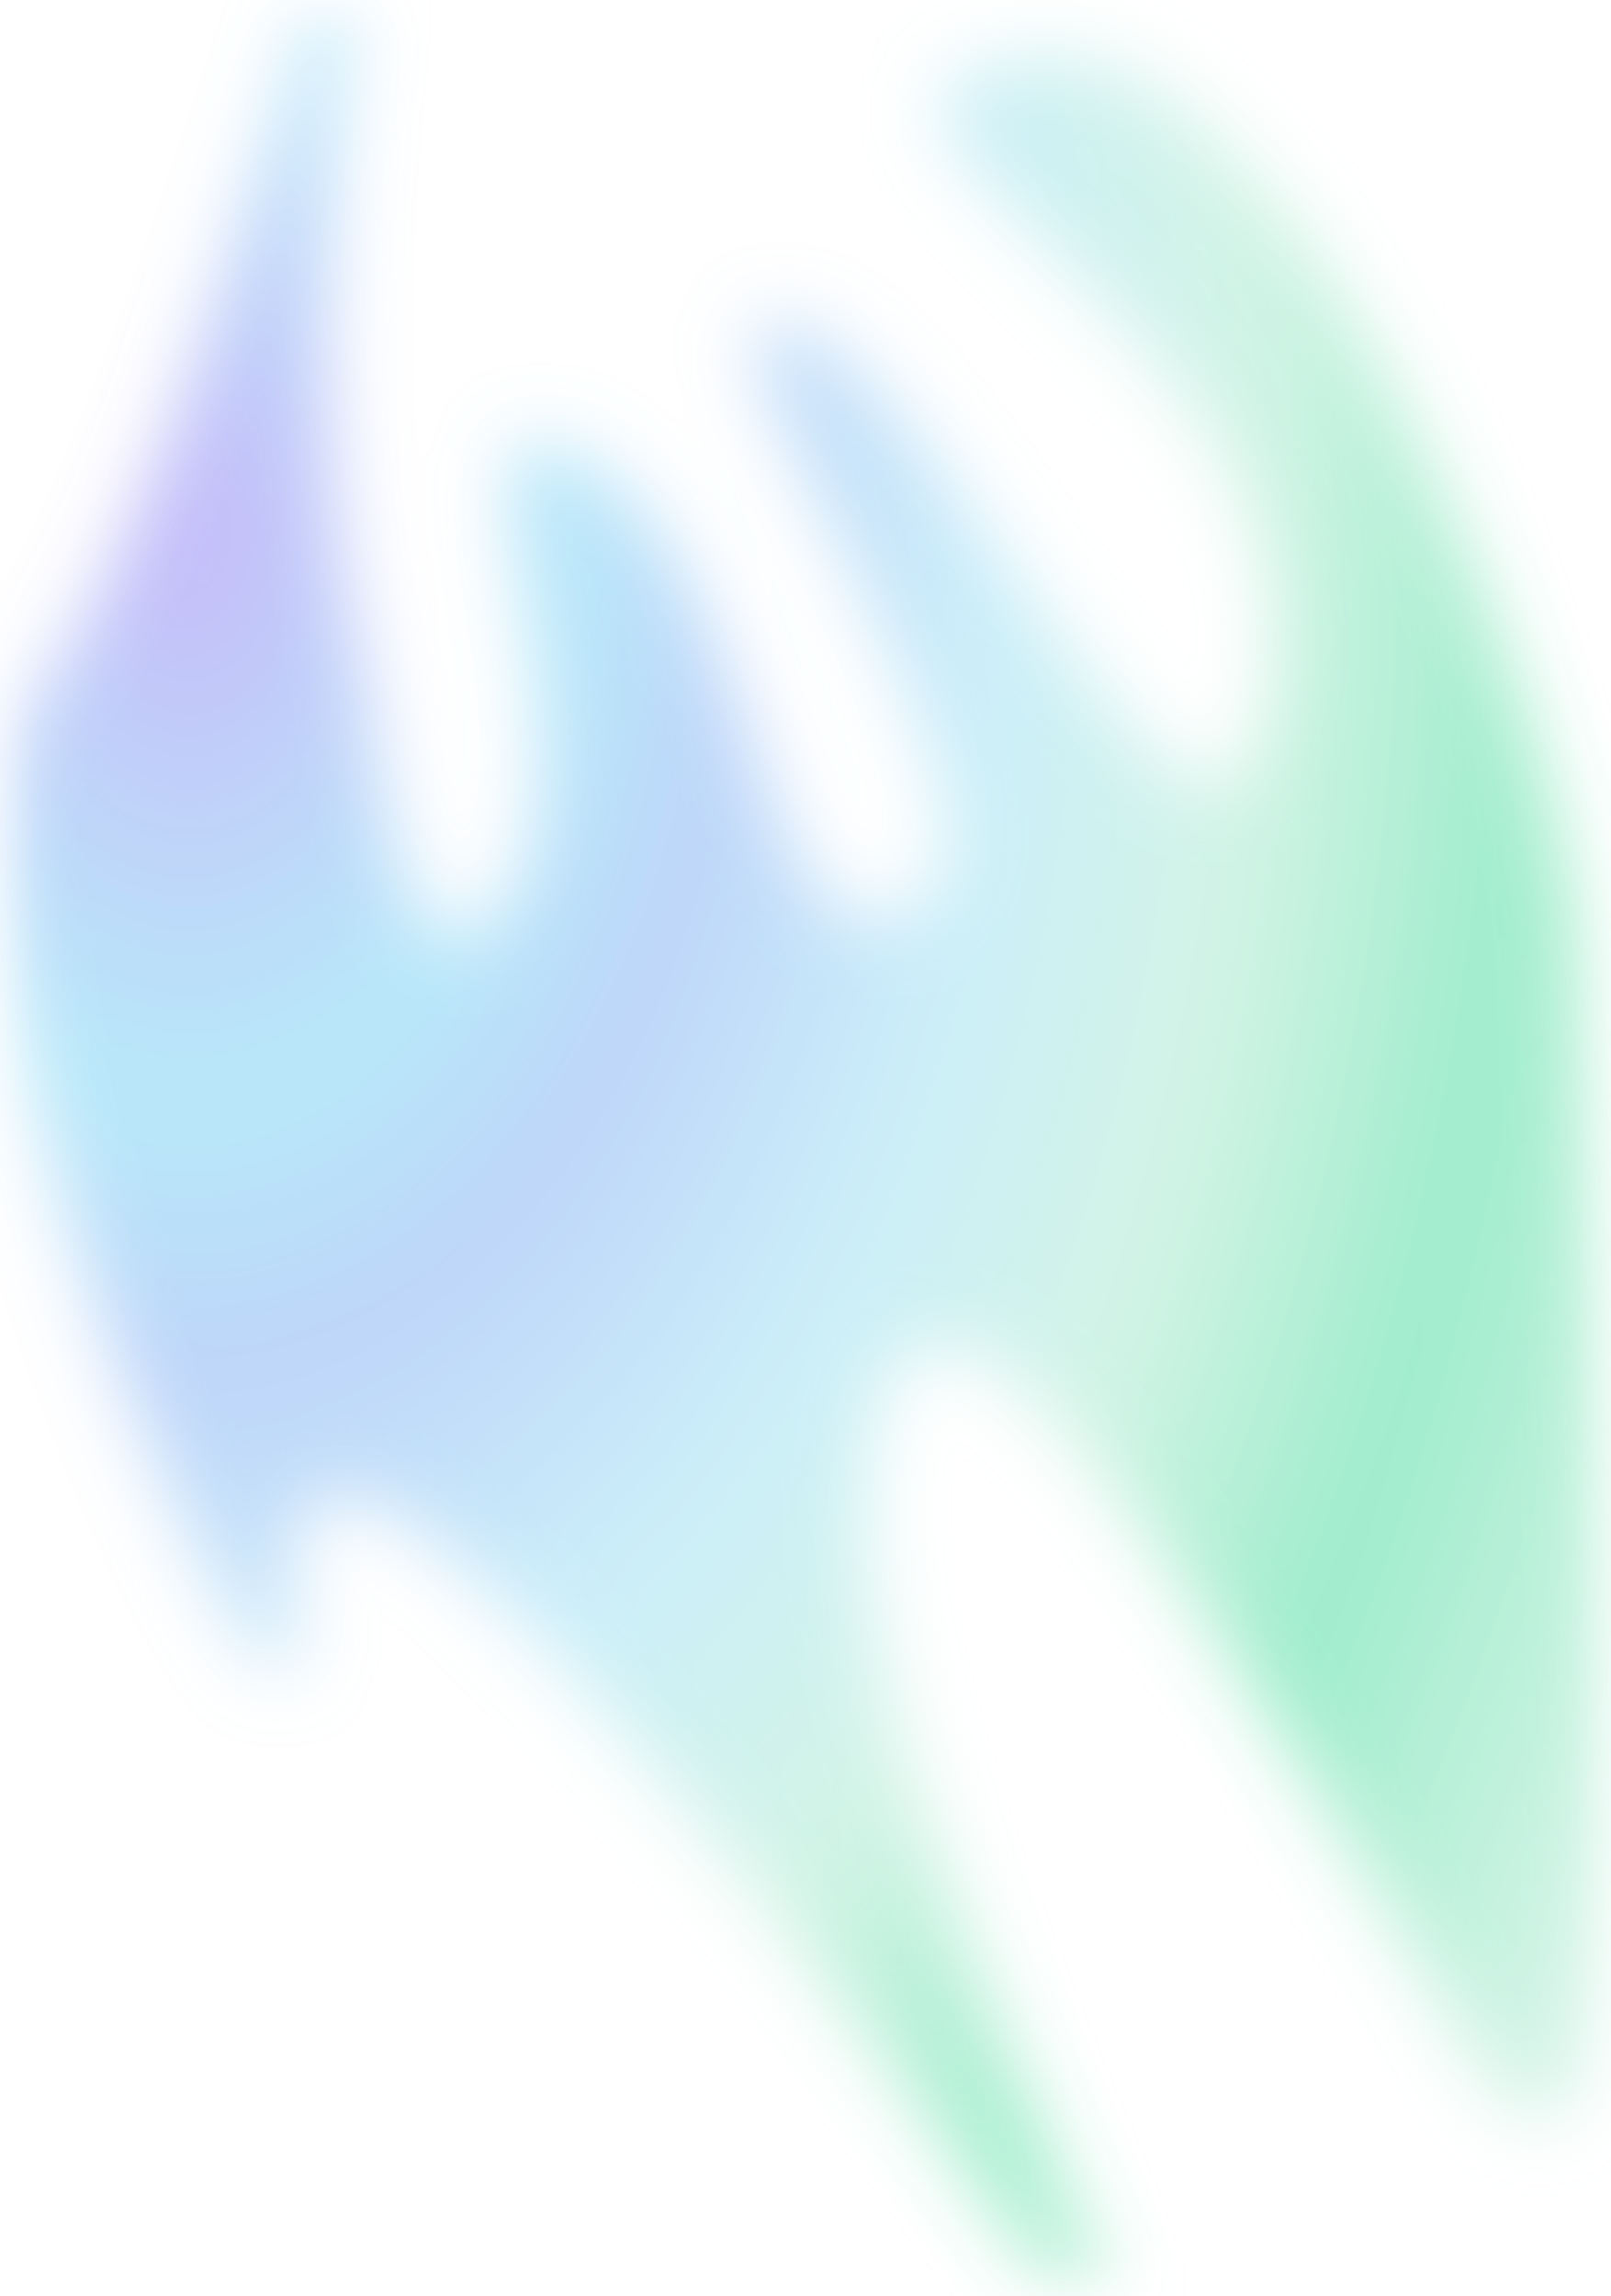
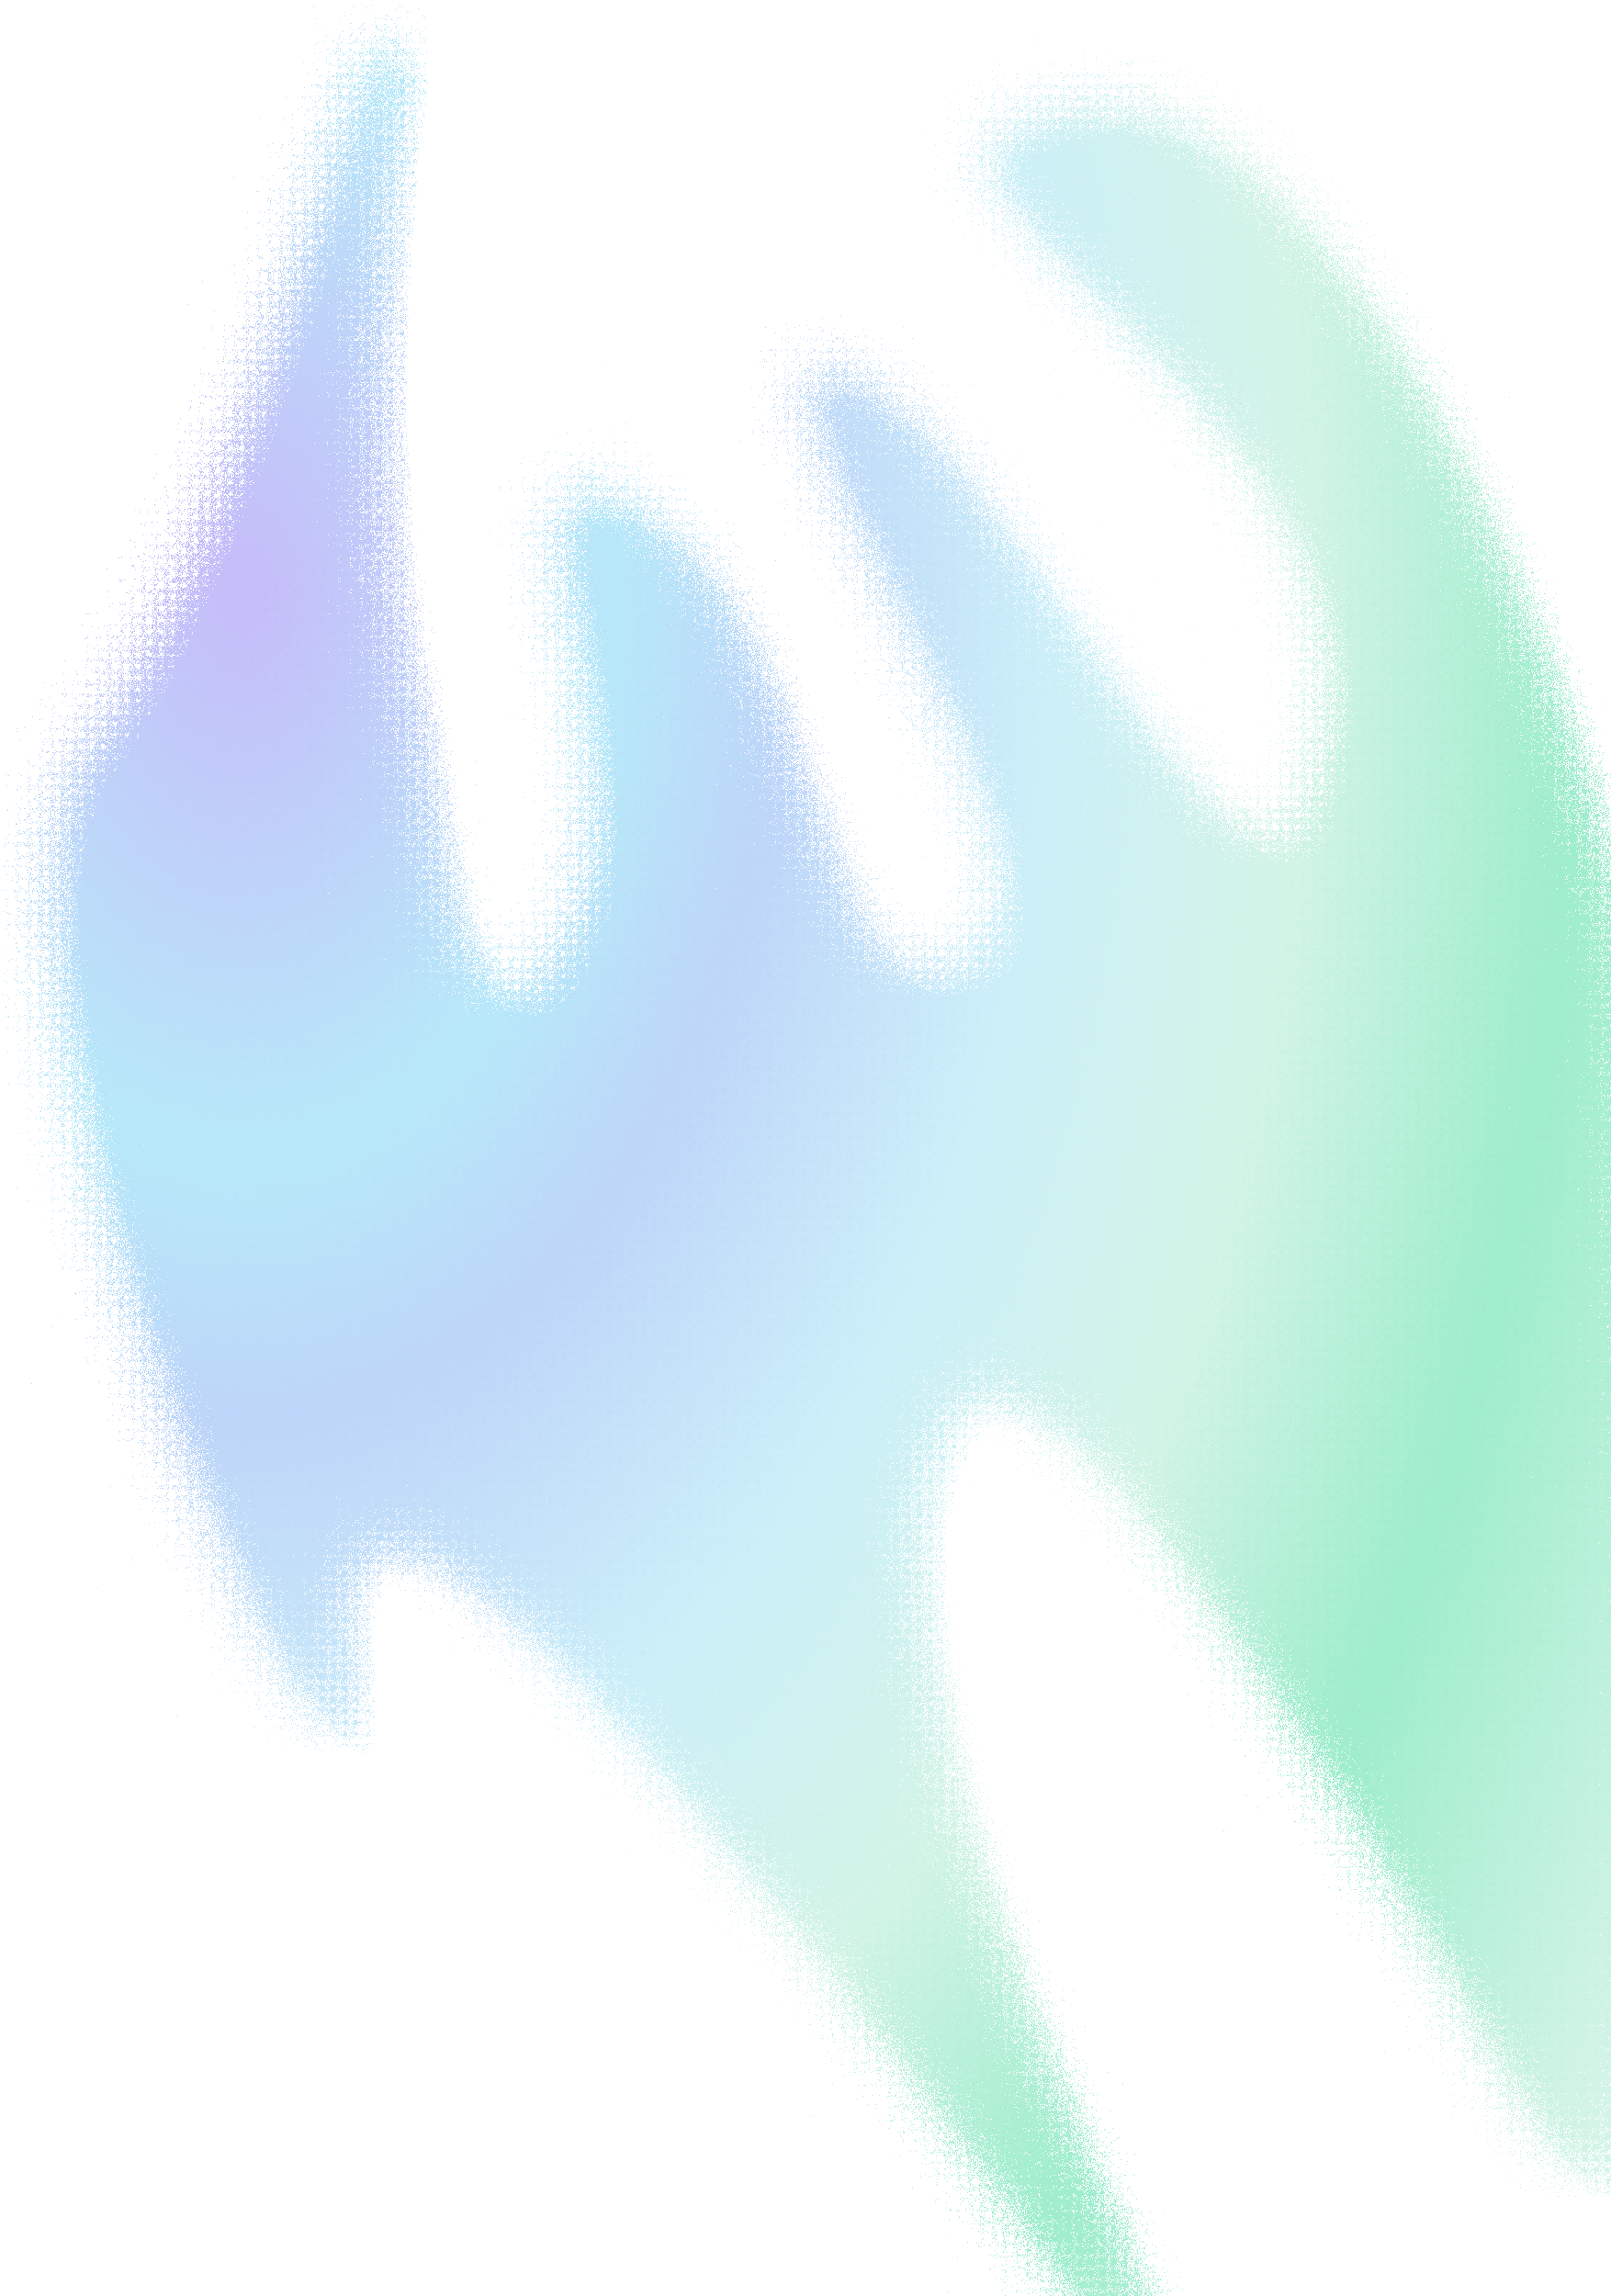
<svg xmlns="http://www.w3.org/2000/svg" width="1024" height="1460" viewBox="0 0 1024 1460">
  <defs>
    <radialGradient id="a" cx="12.12%" cy="25.15%" r="102.33%" fx="12.12%" fy="25.15%">
      <stop stop-color="#8E77F5" offset="0%" />
      <stop stop-color="#71D5F3" offset="22.093%" />
      <stop stop-color="#7DACF3" offset="32.269%" />
      <stop stop-color="#9AE0F5" offset="48.052%" />
      <stop stop-color="#A8EACF" offset="63.839%" />
      <stop stop-color="#3EDC9A" offset="79.969%" />
      <stop stop-color="#A8EACF" offset="100%" />
    </radialGradient>
    <filter id="destroyMe">
-       <feGaussianBlur in="SourceGraphic" stdDeviation="24" />
+       <feTurbulence type="turbulence" numOctaves="1" baseFrequency="5">
+ 
+ </feTurbulence>
+       <feDisplacementMap in2="turbulence" in="SourceGraphic" scale="100" xChannelSelector="R" yChannelSelector="G" />
    </filter>
  </defs>
  <path fill="url(#a)" fill-rule="evenodd" fill-opacity="0.5" d="M529.159,427.622 C529.159,427.622 551.855,677.935 618.718,569.292 C685.581,460.649 551.989,222.494 668.587,292.894 C785.184,363.294 776.54,628.305 875.16,577.636 C973.78,526.968 694.603,169.806 800.149,206.212 C905.694,242.618 1073.841,657.054 1104.119,431.633 C1134.398,206.212 757.298,67.249 945.425,36.565 C1133.551,5.88 1301.456,506.479 1301.456,616.272 C1301.456,726.066 1375.243,1552.594 1228.447,1300.963 C1081.652,1049.331 865.411,686.504 847.65,940.576 C829.889,1194.647 1179.224,1750.444 942.775,1424.037 C706.327,1097.63 463.303,812.748 483.915,1023.555 C504.527,1234.363 210.452,583.246 320.891,438.07 C431.33,292.894 548.156,-246.186 516.036,23.354 C483.915,292.894 529.159,427.622 529.159,427.622 Z" filter="url(#destroyMe)" transform="translate(-296)" />
</svg>
